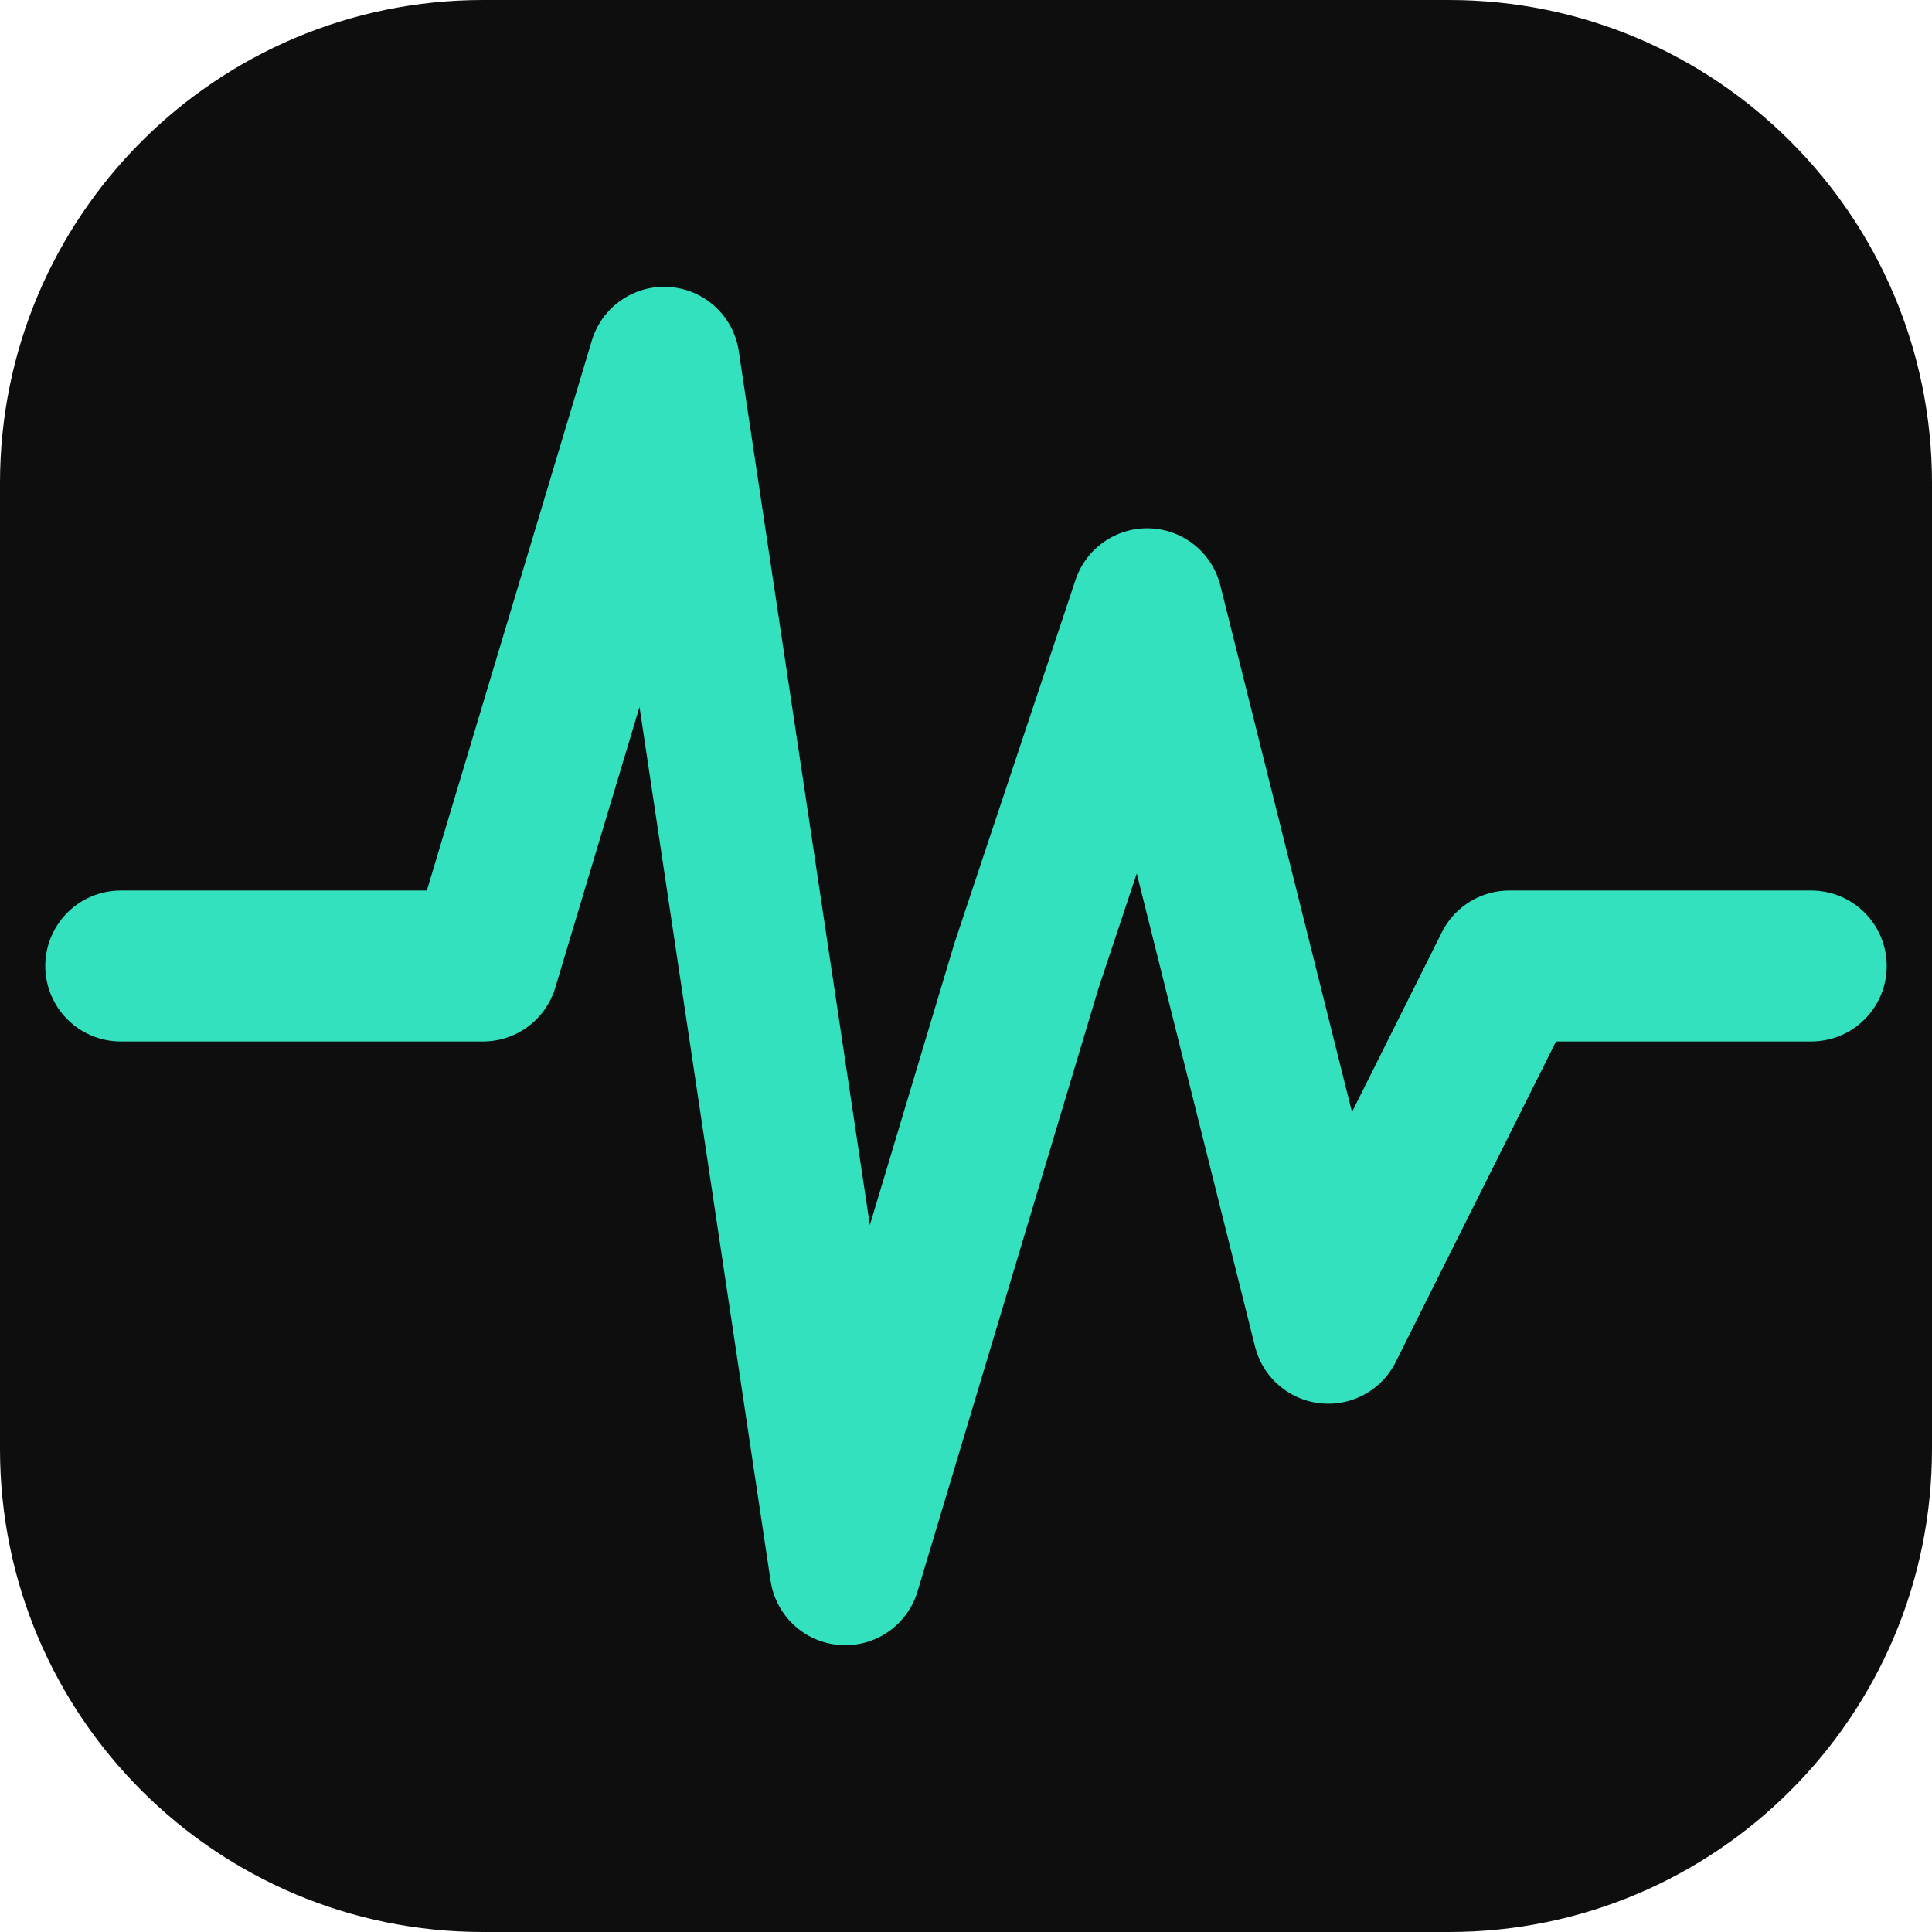
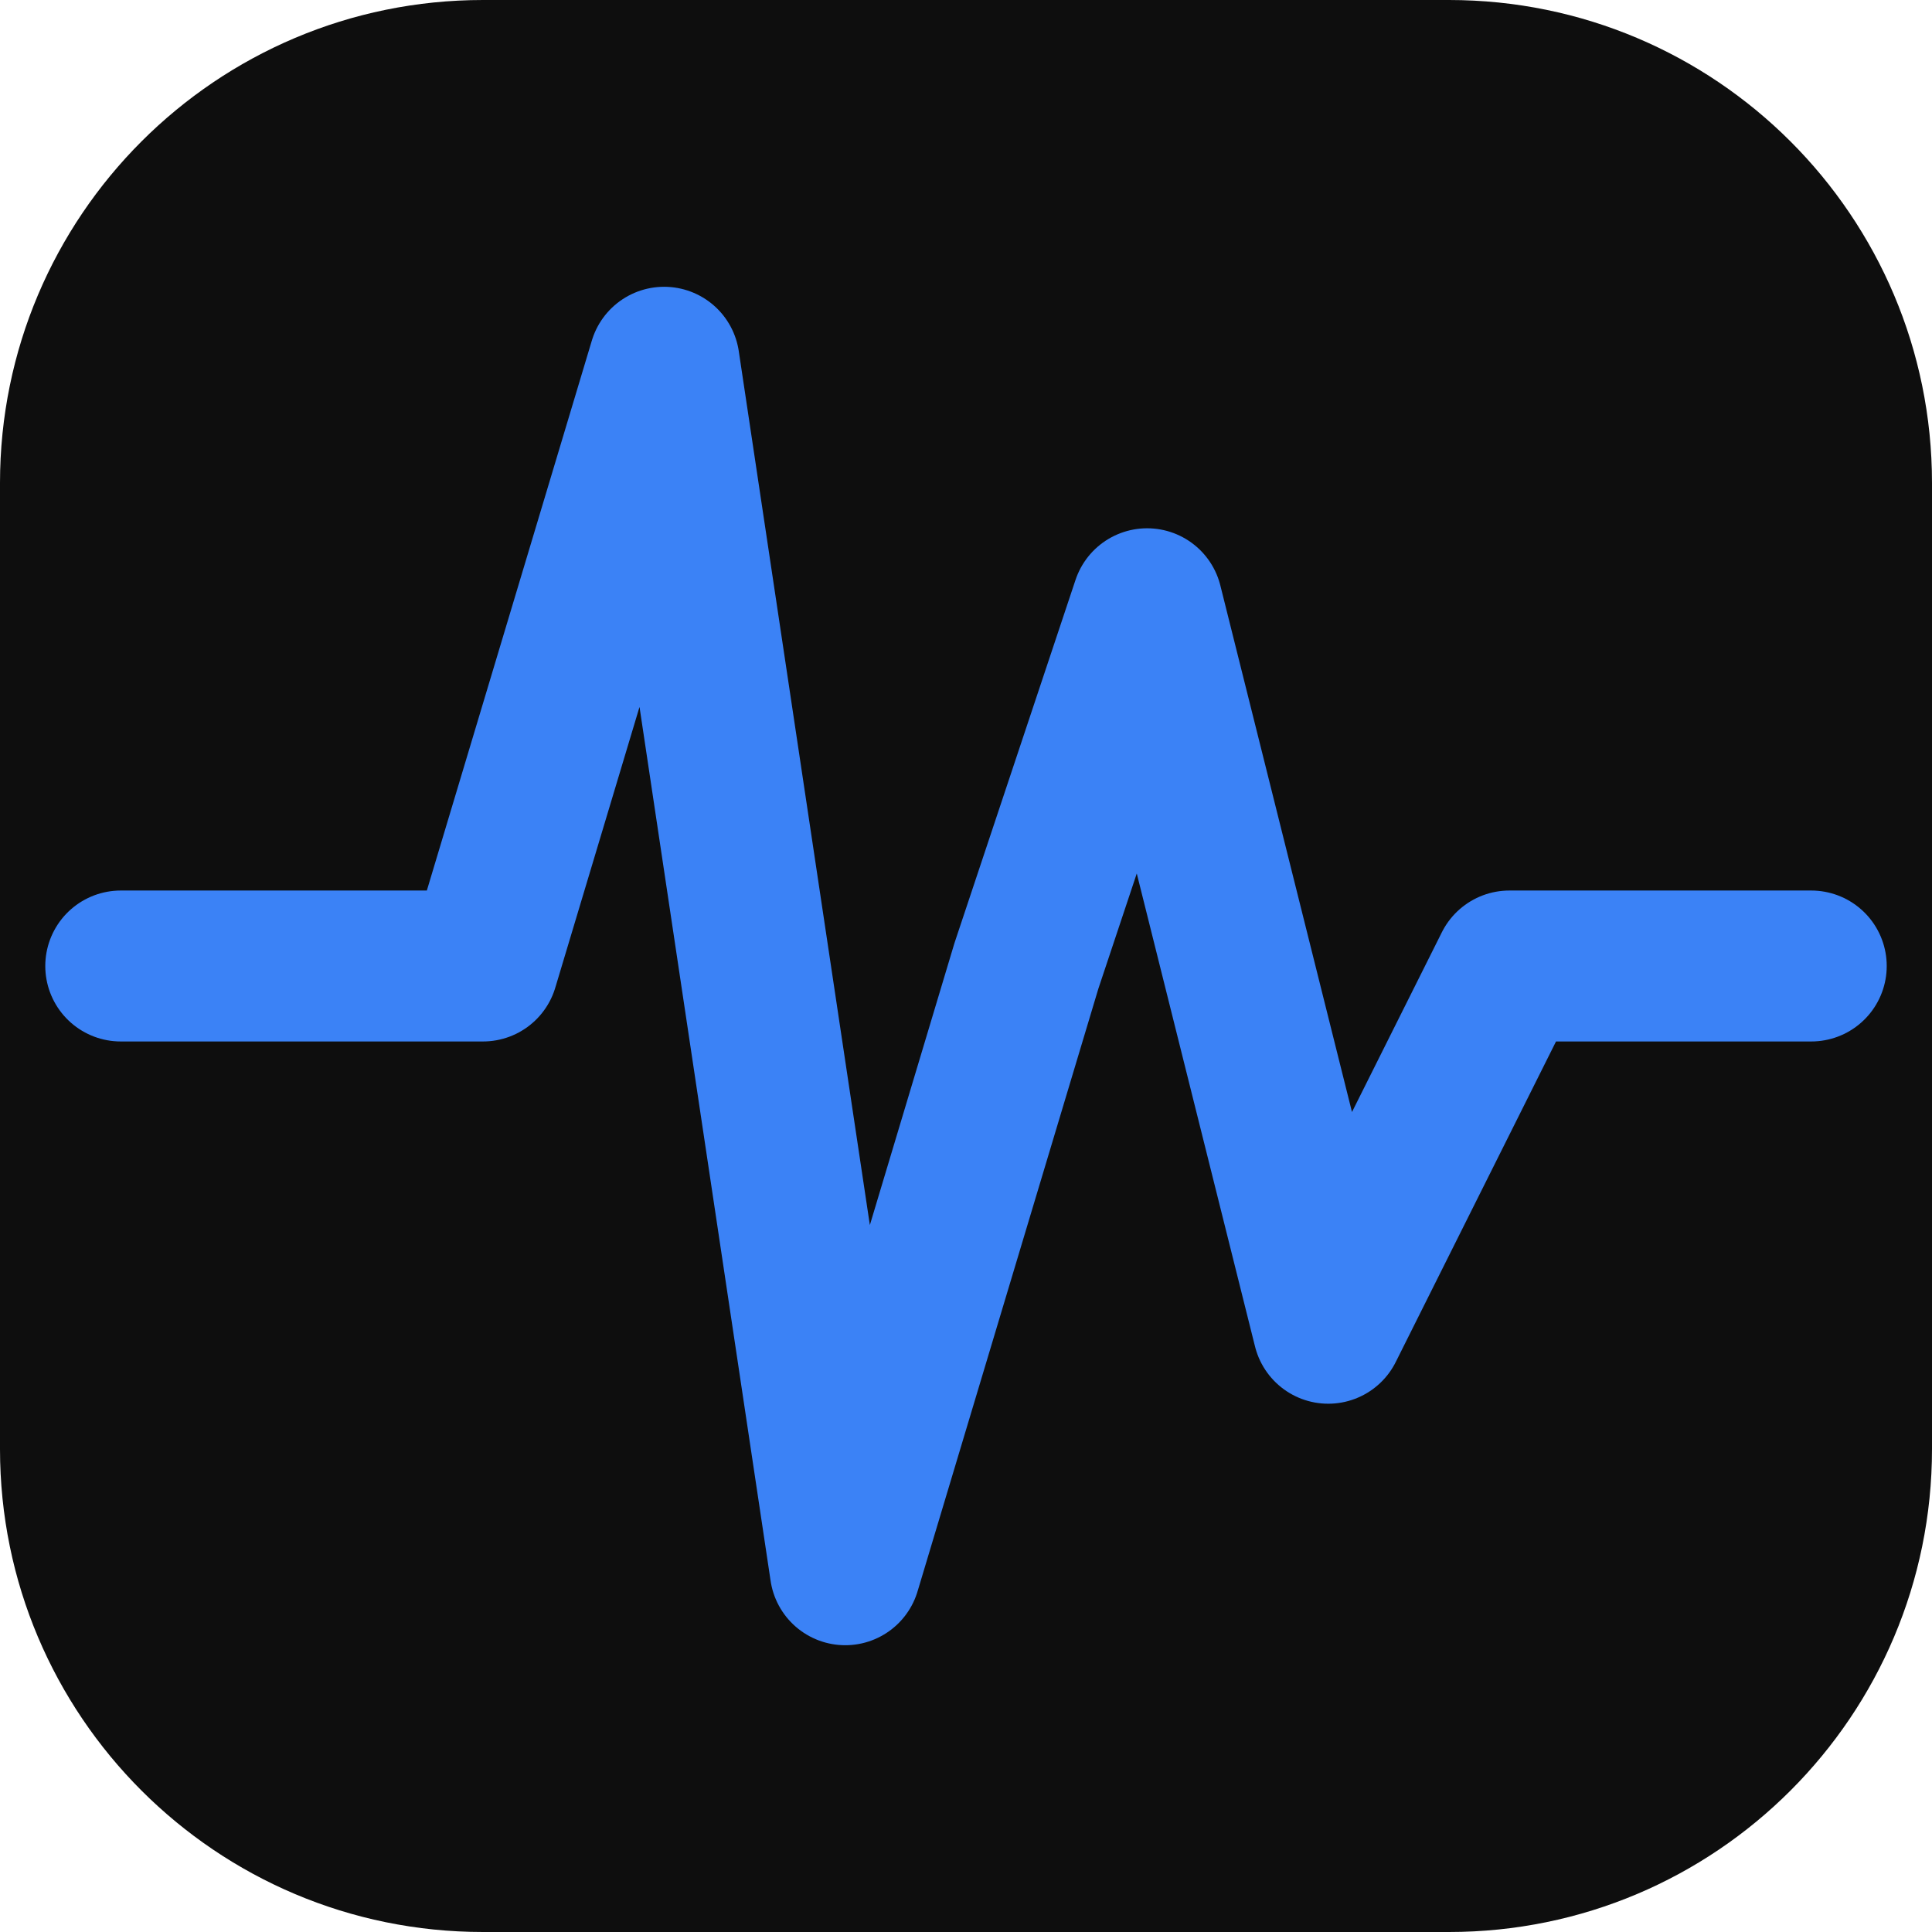
<svg xmlns="http://www.w3.org/2000/svg" viewBox="0 0 32 32" fill="none">
  <rect width="32" height="32" rx="8" fill="#0E0E0E" />
-   <polyline points="2,16 8,16 11,6 14,26 17,16 19,10 22,22 25,16 30,16" stroke="#33E1BF" stroke-width="2.5" stroke-linecap="round" stroke-linejoin="round" />
+   <polyline points="2,16 8,16 11,6 14,26 17,16 19,10 22,22 25,16 30,16" stroke="#3B82F6" stroke-width="2.5" stroke-linecap="round" stroke-linejoin="round" />
</svg>
